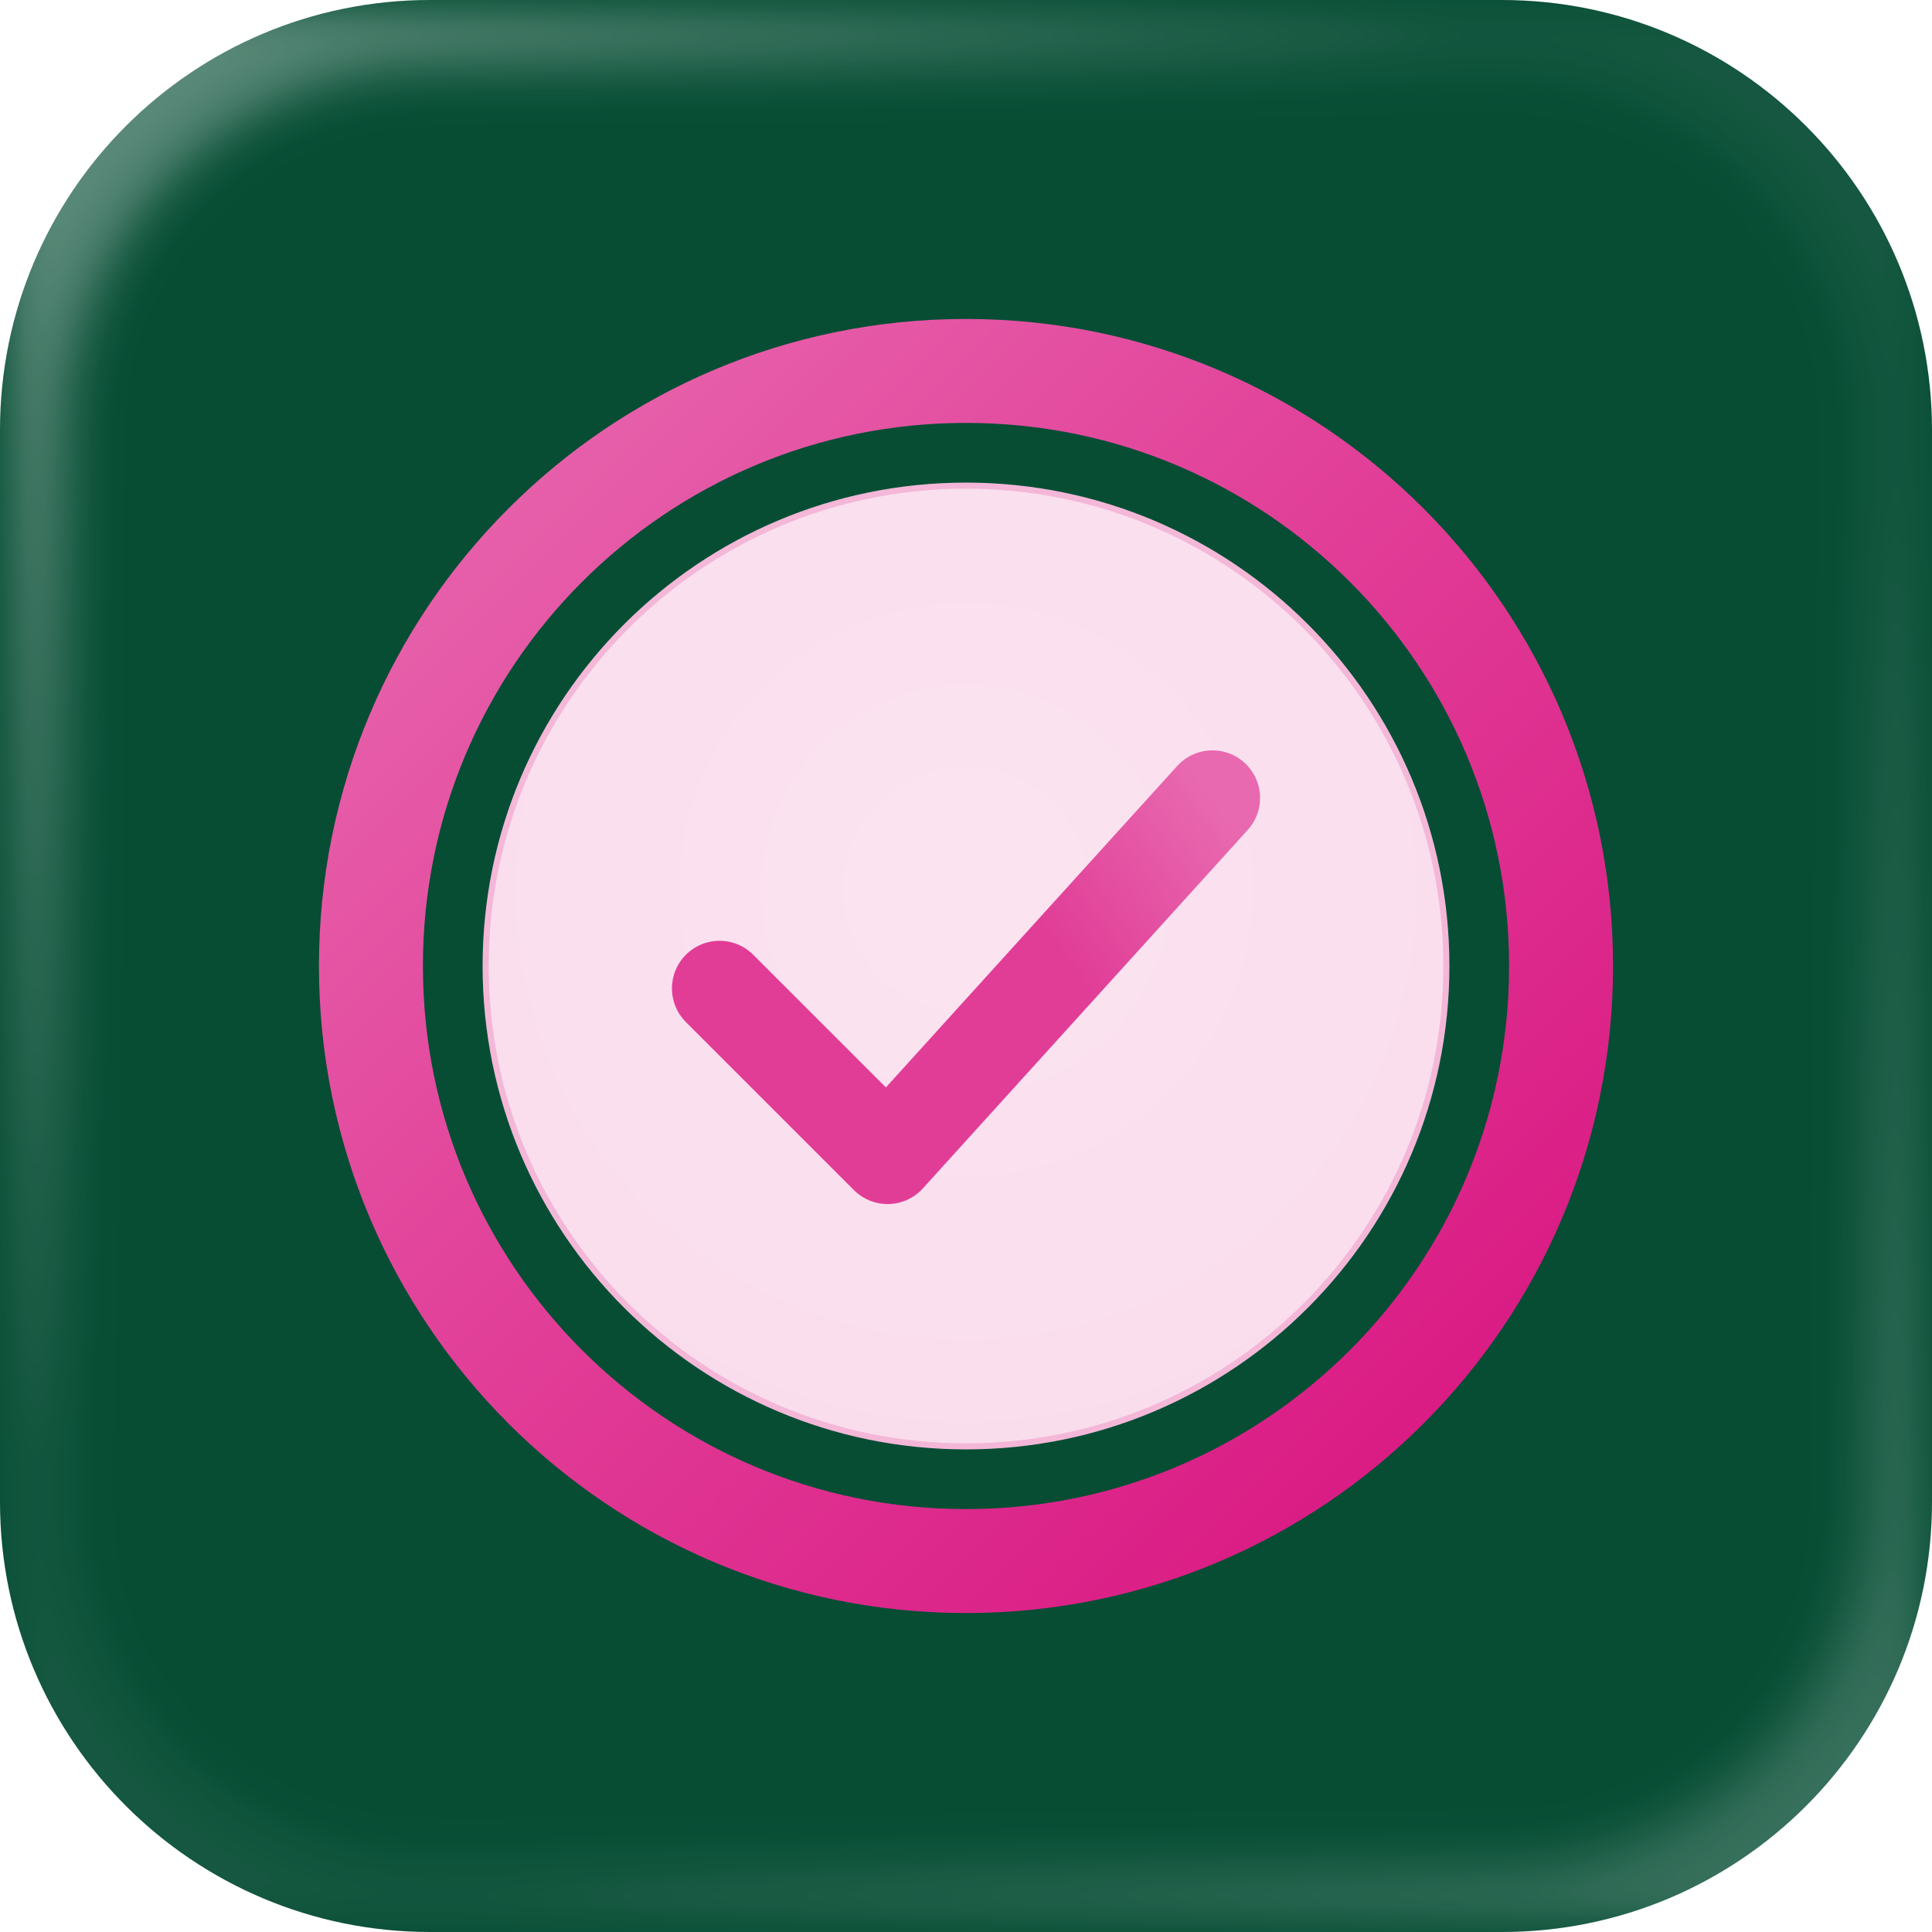
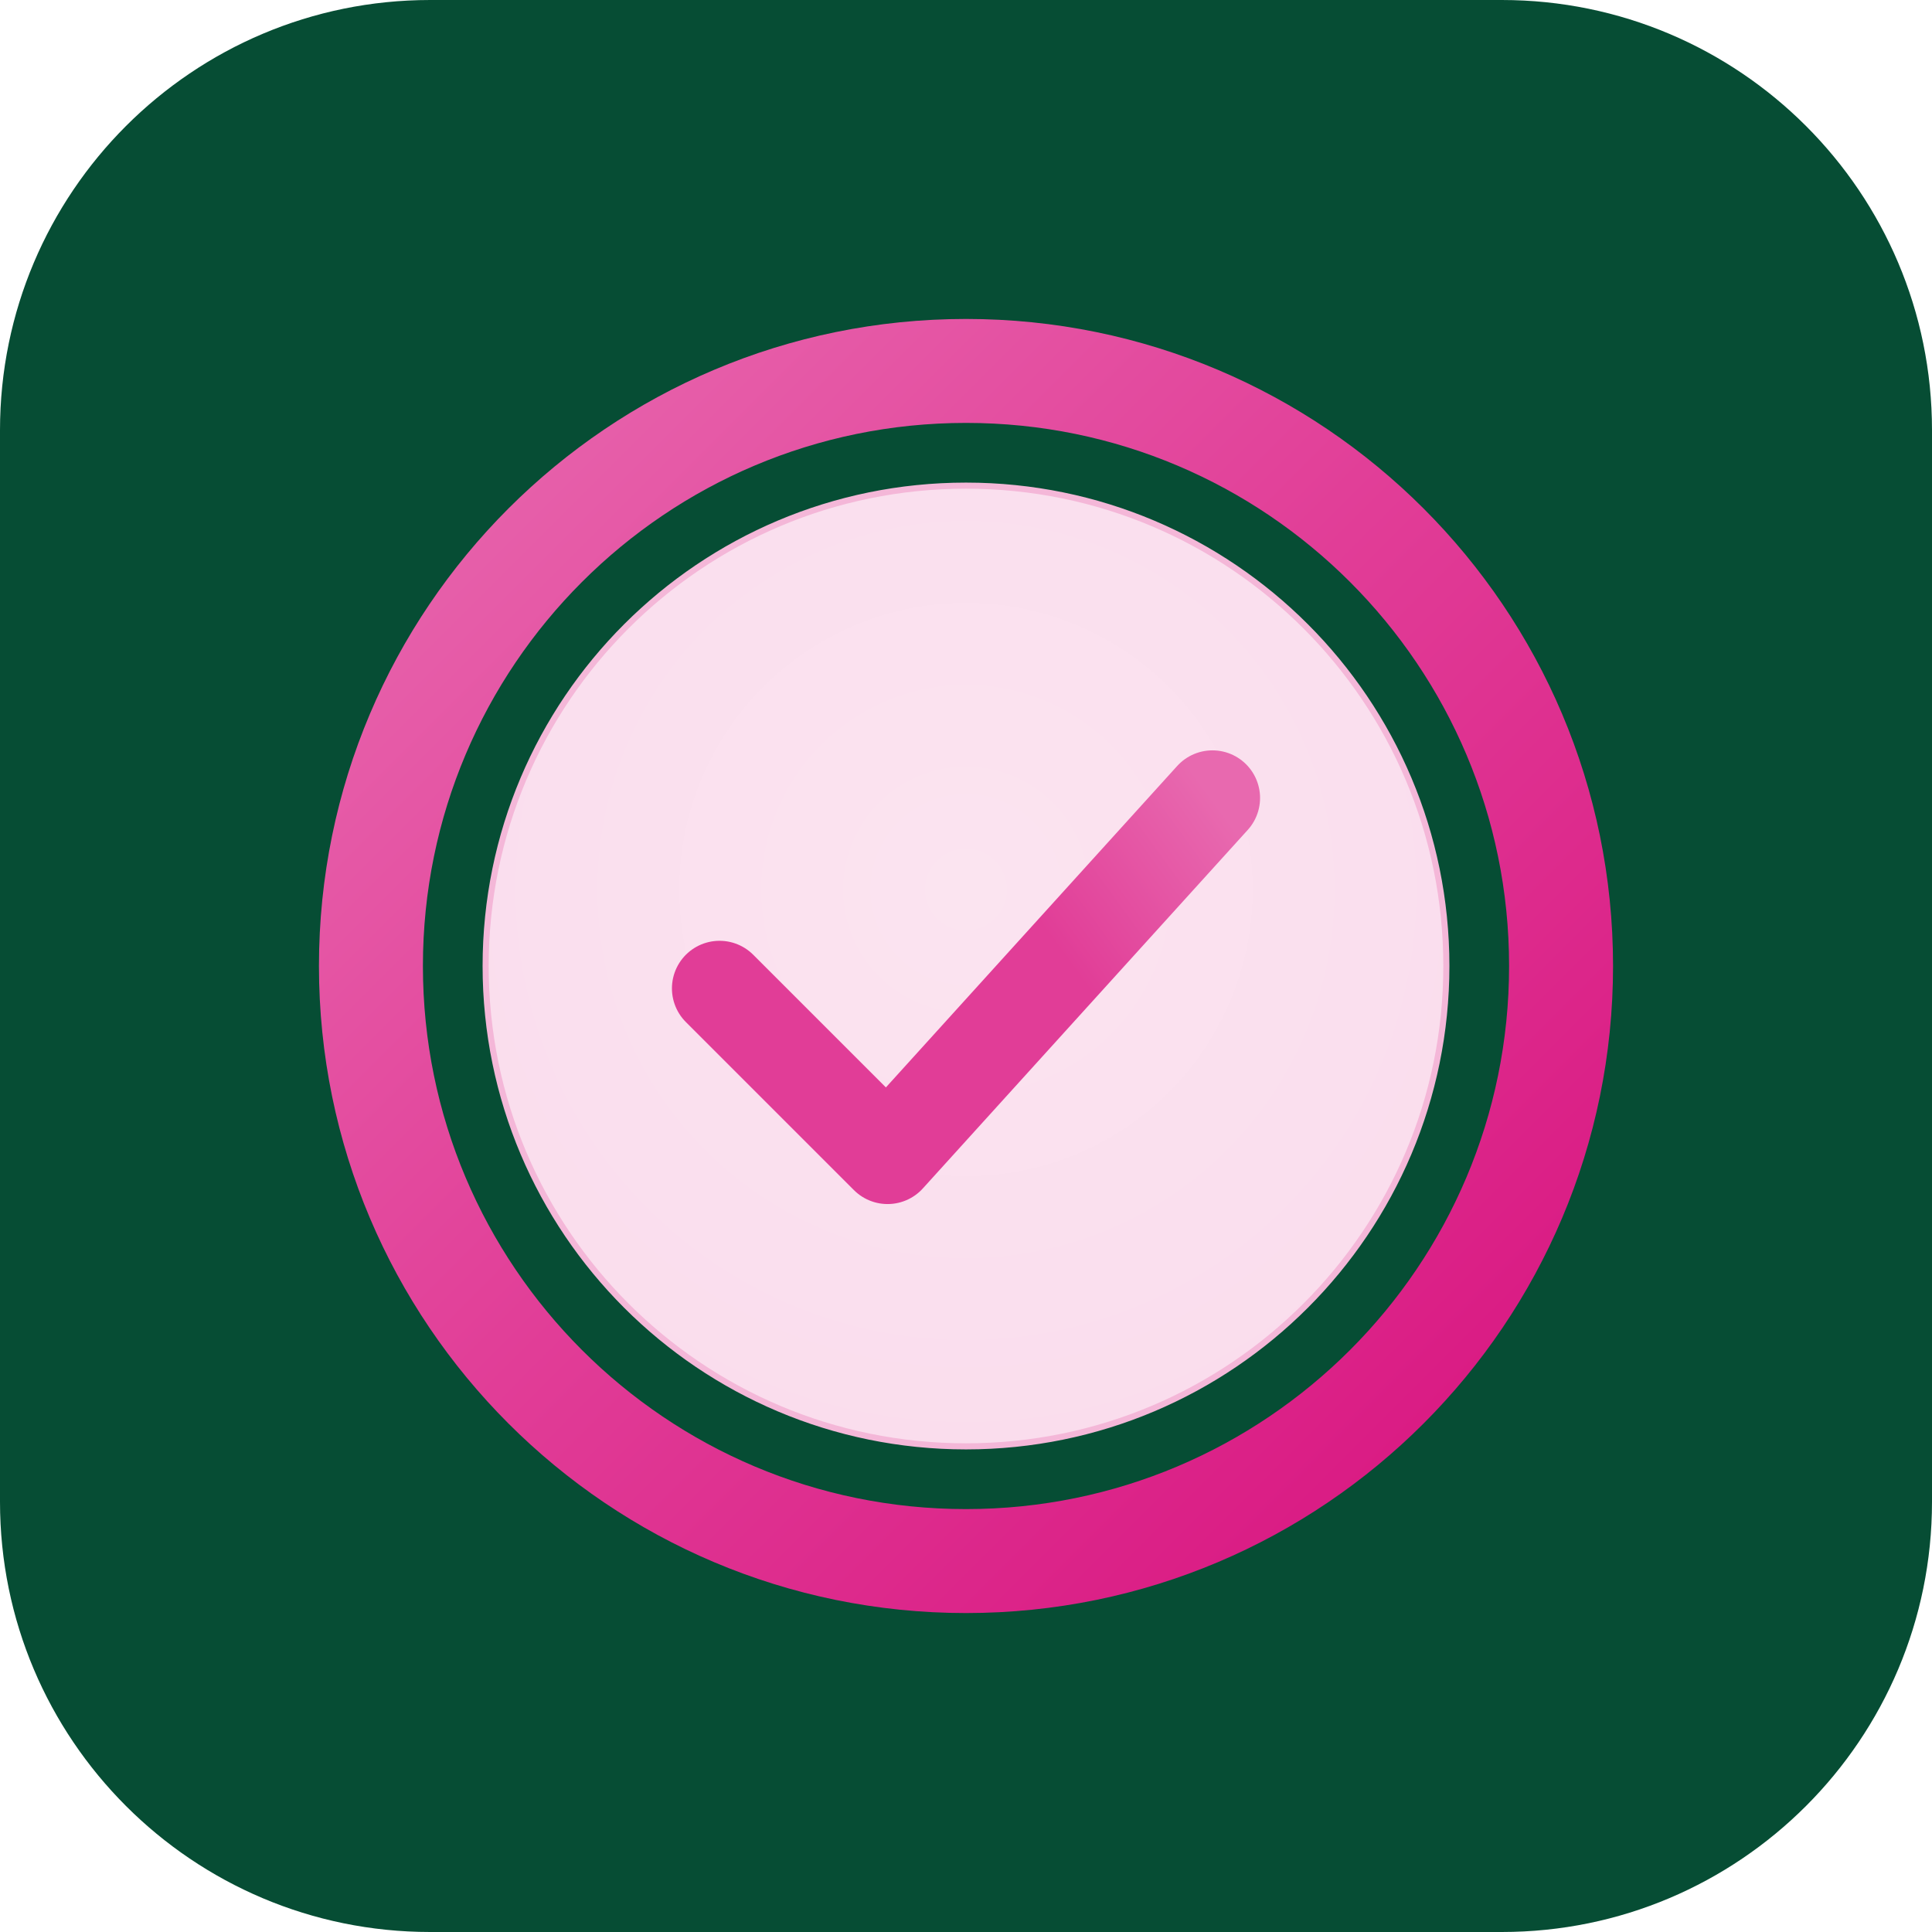
<svg xmlns="http://www.w3.org/2000/svg" viewBox="0 0 512 512">
  <defs>
-     <linearGradient id="glass-rim" x1="0" y1="0" x2="1" y2="1">
-       <stop offset="0" stop-color="#ffffff" stop-opacity="0.45" />
-       <stop offset="0.4" stop-color="#ffffff" stop-opacity="0.06" />
-       <stop offset="0.6" stop-color="#ffffff" stop-opacity="0.06" />
-       <stop offset="1" stop-color="#ffffff" stop-opacity="0.25" />
-     </linearGradient>
-     <filter id="glass-blur" x="-10%" y="-10%" width="120%" height="120%">
-       <feGaussianBlur stdDeviation="7" />
-     </filter>
-     <clipPath id="glass">
-       <rect width="512" height="512" rx="114" />
-     </clipPath>
    <linearGradient id="ring" gradientUnits="userSpaceOnUse" x1="18" y1="18" x2="182" y2="182">
      <stop offset="0" stop-color="#e869af" />
      <stop offset="0.48" stop-color="#e13d97" />
      <stop offset="1" stop-color="#d8137f" />
    </linearGradient>
    <radialGradient id="dial" cx="0.5" cy="0.42" r="0.6">
      <stop offset="0" stop-color="#fbe4f0" />
      <stop offset="1" stop-color="#fadded" />
    </radialGradient>
    <linearGradient id="check" gradientUnits="userSpaceOnUse" x1="10" y1="49" x2="54" y2="17">
      <stop offset="0" stop-color="#e13d97" />
      <stop offset="0.65" stop-color="#e13d97" />
      <stop offset="1" stop-color="#e869af" />
    </linearGradient>
  </defs>
  <rect width="512" height="512" rx="114" fill="#064d34" />
-   <g clip-path="url(#glass)">
-     <path d="M-40 -40H552V552H-40Z M114 18H398A96 96 0 0 1 494 114V398A96 96 0 0 1 398 494H114A96 96 0 0 1 18 398V114A96 96 0 0 1 114 18Z" fill-rule="evenodd" fill="url(#glass-rim)" filter="url(#glass-blur)" />
-   </g>
  <g transform="translate(256 256) scale(1.9) translate(-100 -100)">
    <circle cx="100" cy="100" r="67" fill="url(#dial)" />
    <circle cx="100" cy="100" r="67" fill="none" stroke="#f4b7d8" stroke-width="0.85" />
    <circle cx="100" cy="100" r="83" fill="none" stroke="url(#ring)" stroke-width="14.5" />
    <g transform="translate(50 50) scale(1.5625)">
      <path d="M10 34L25 49L54 17" fill="none" stroke="url(#check)" stroke-width="8.5" stroke-linecap="round" stroke-linejoin="round" />
    </g>
  </g>
</svg>
